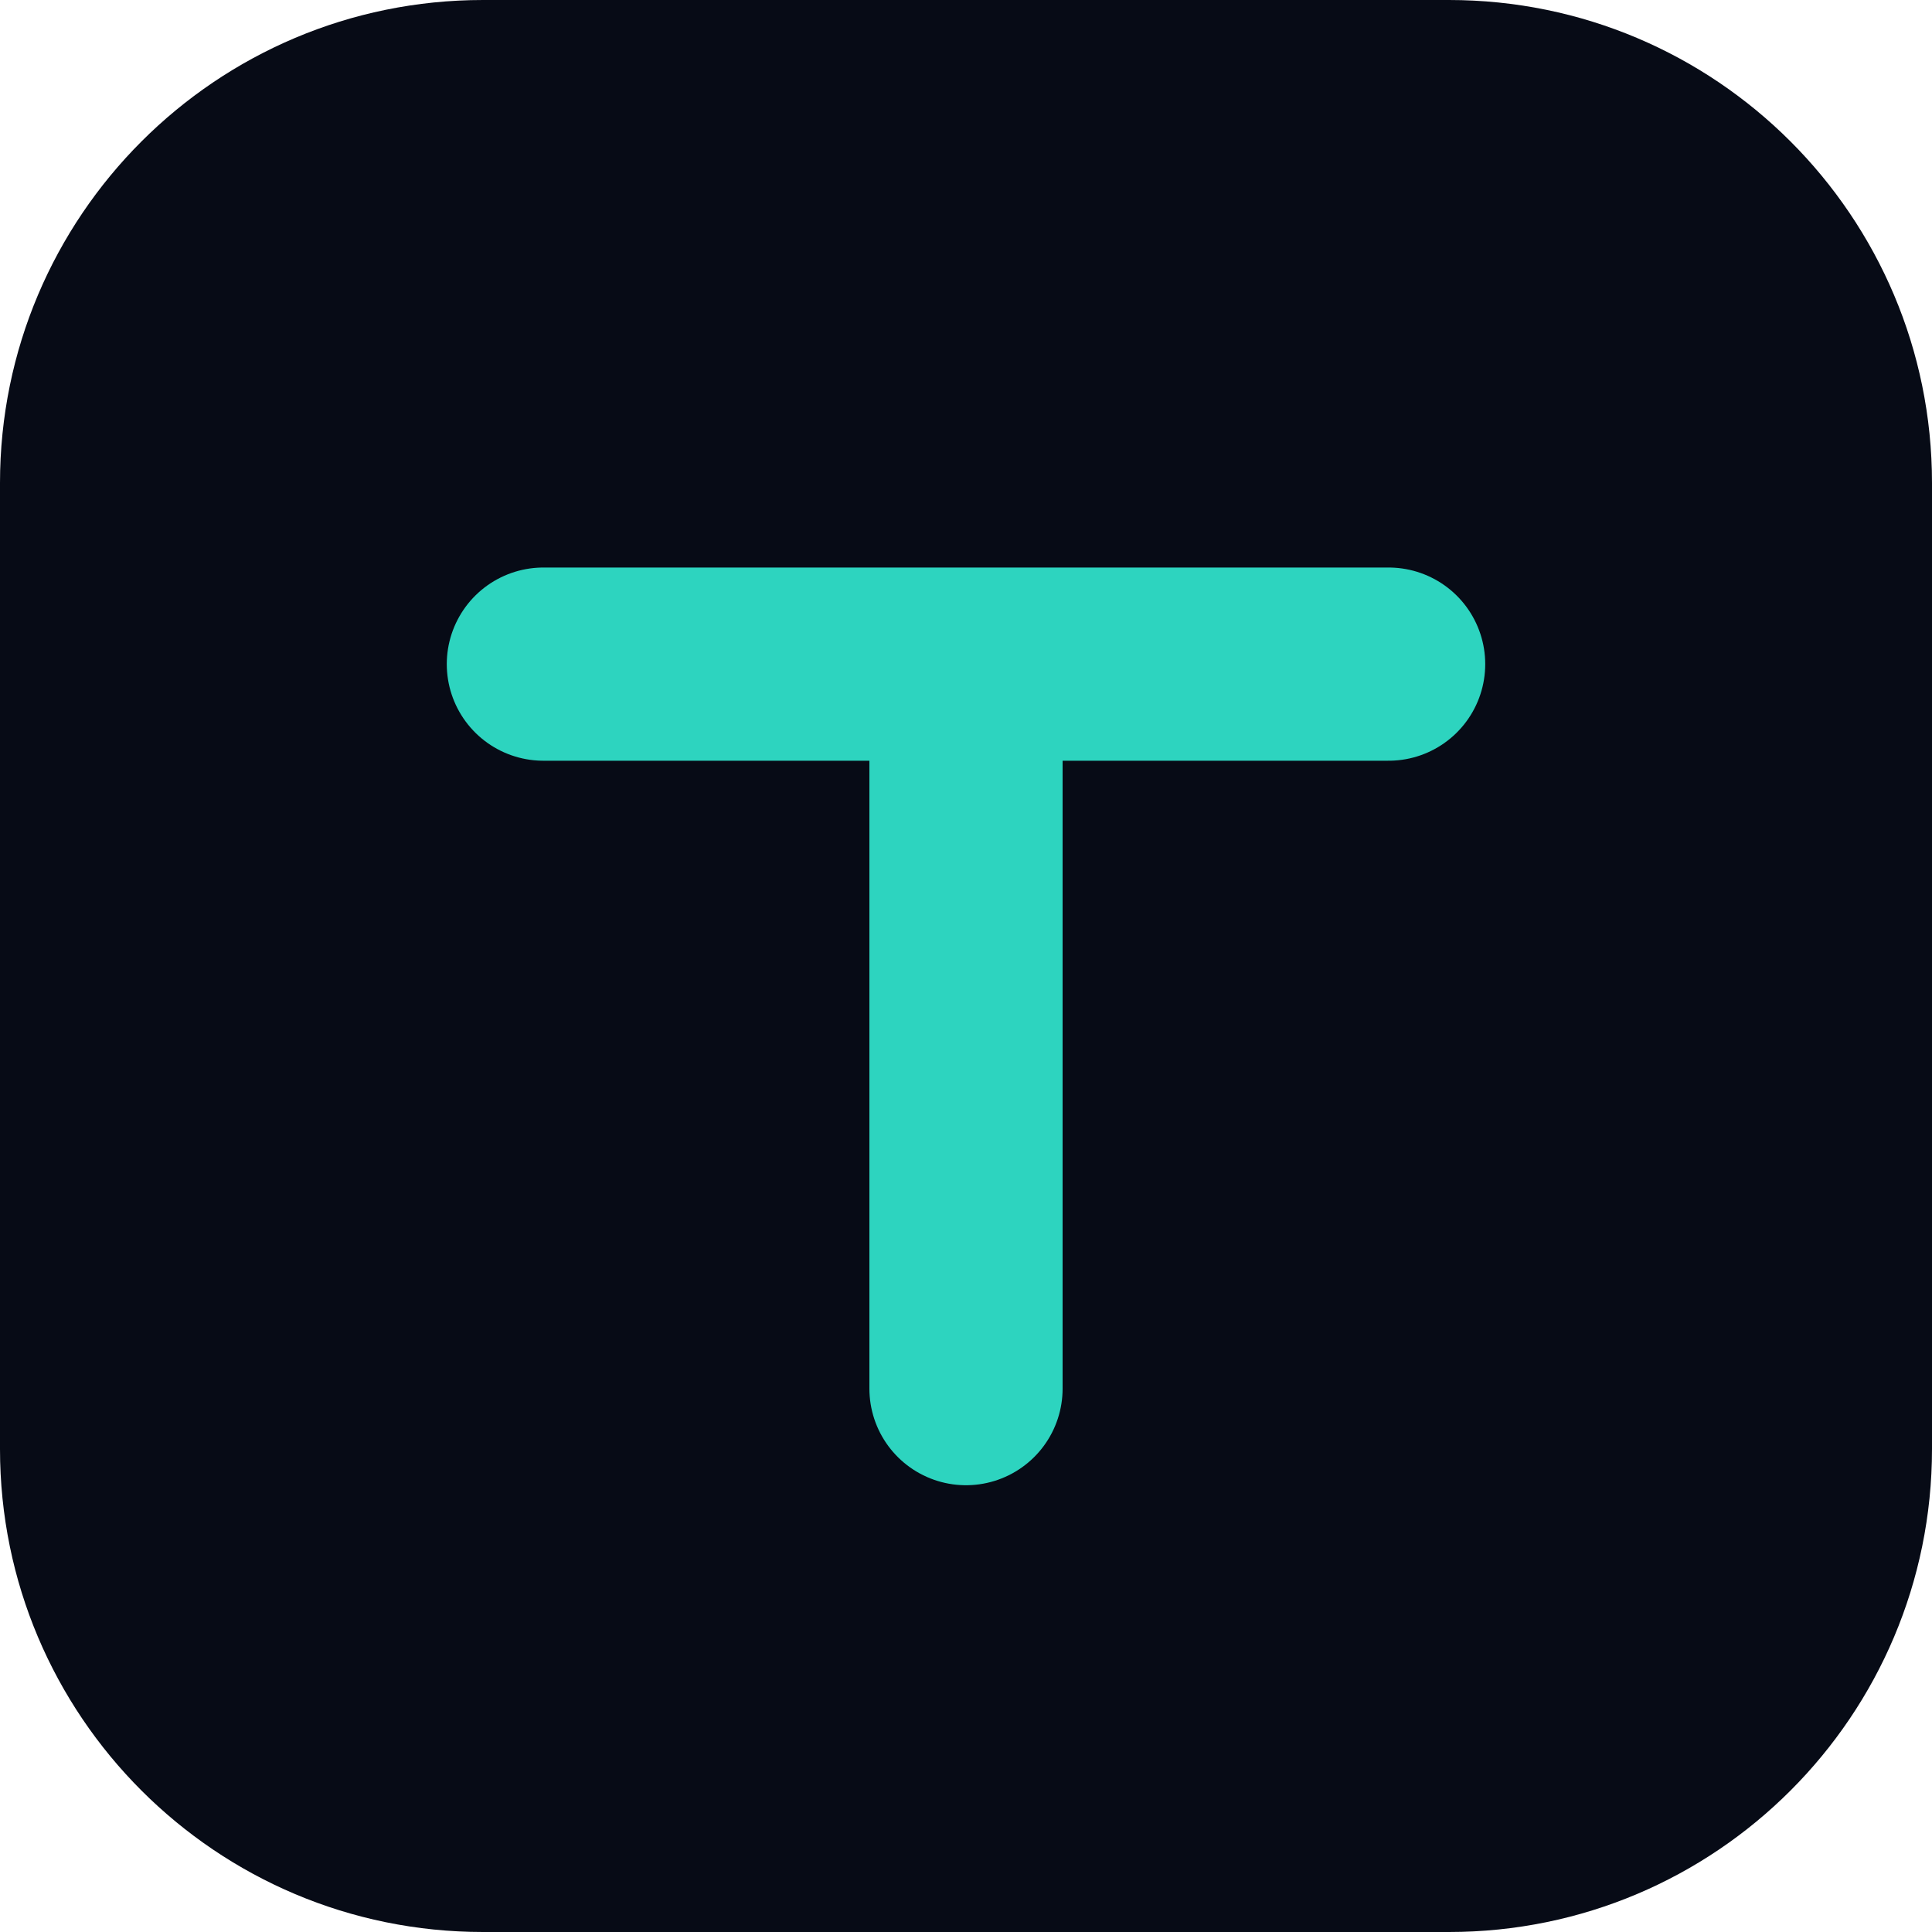
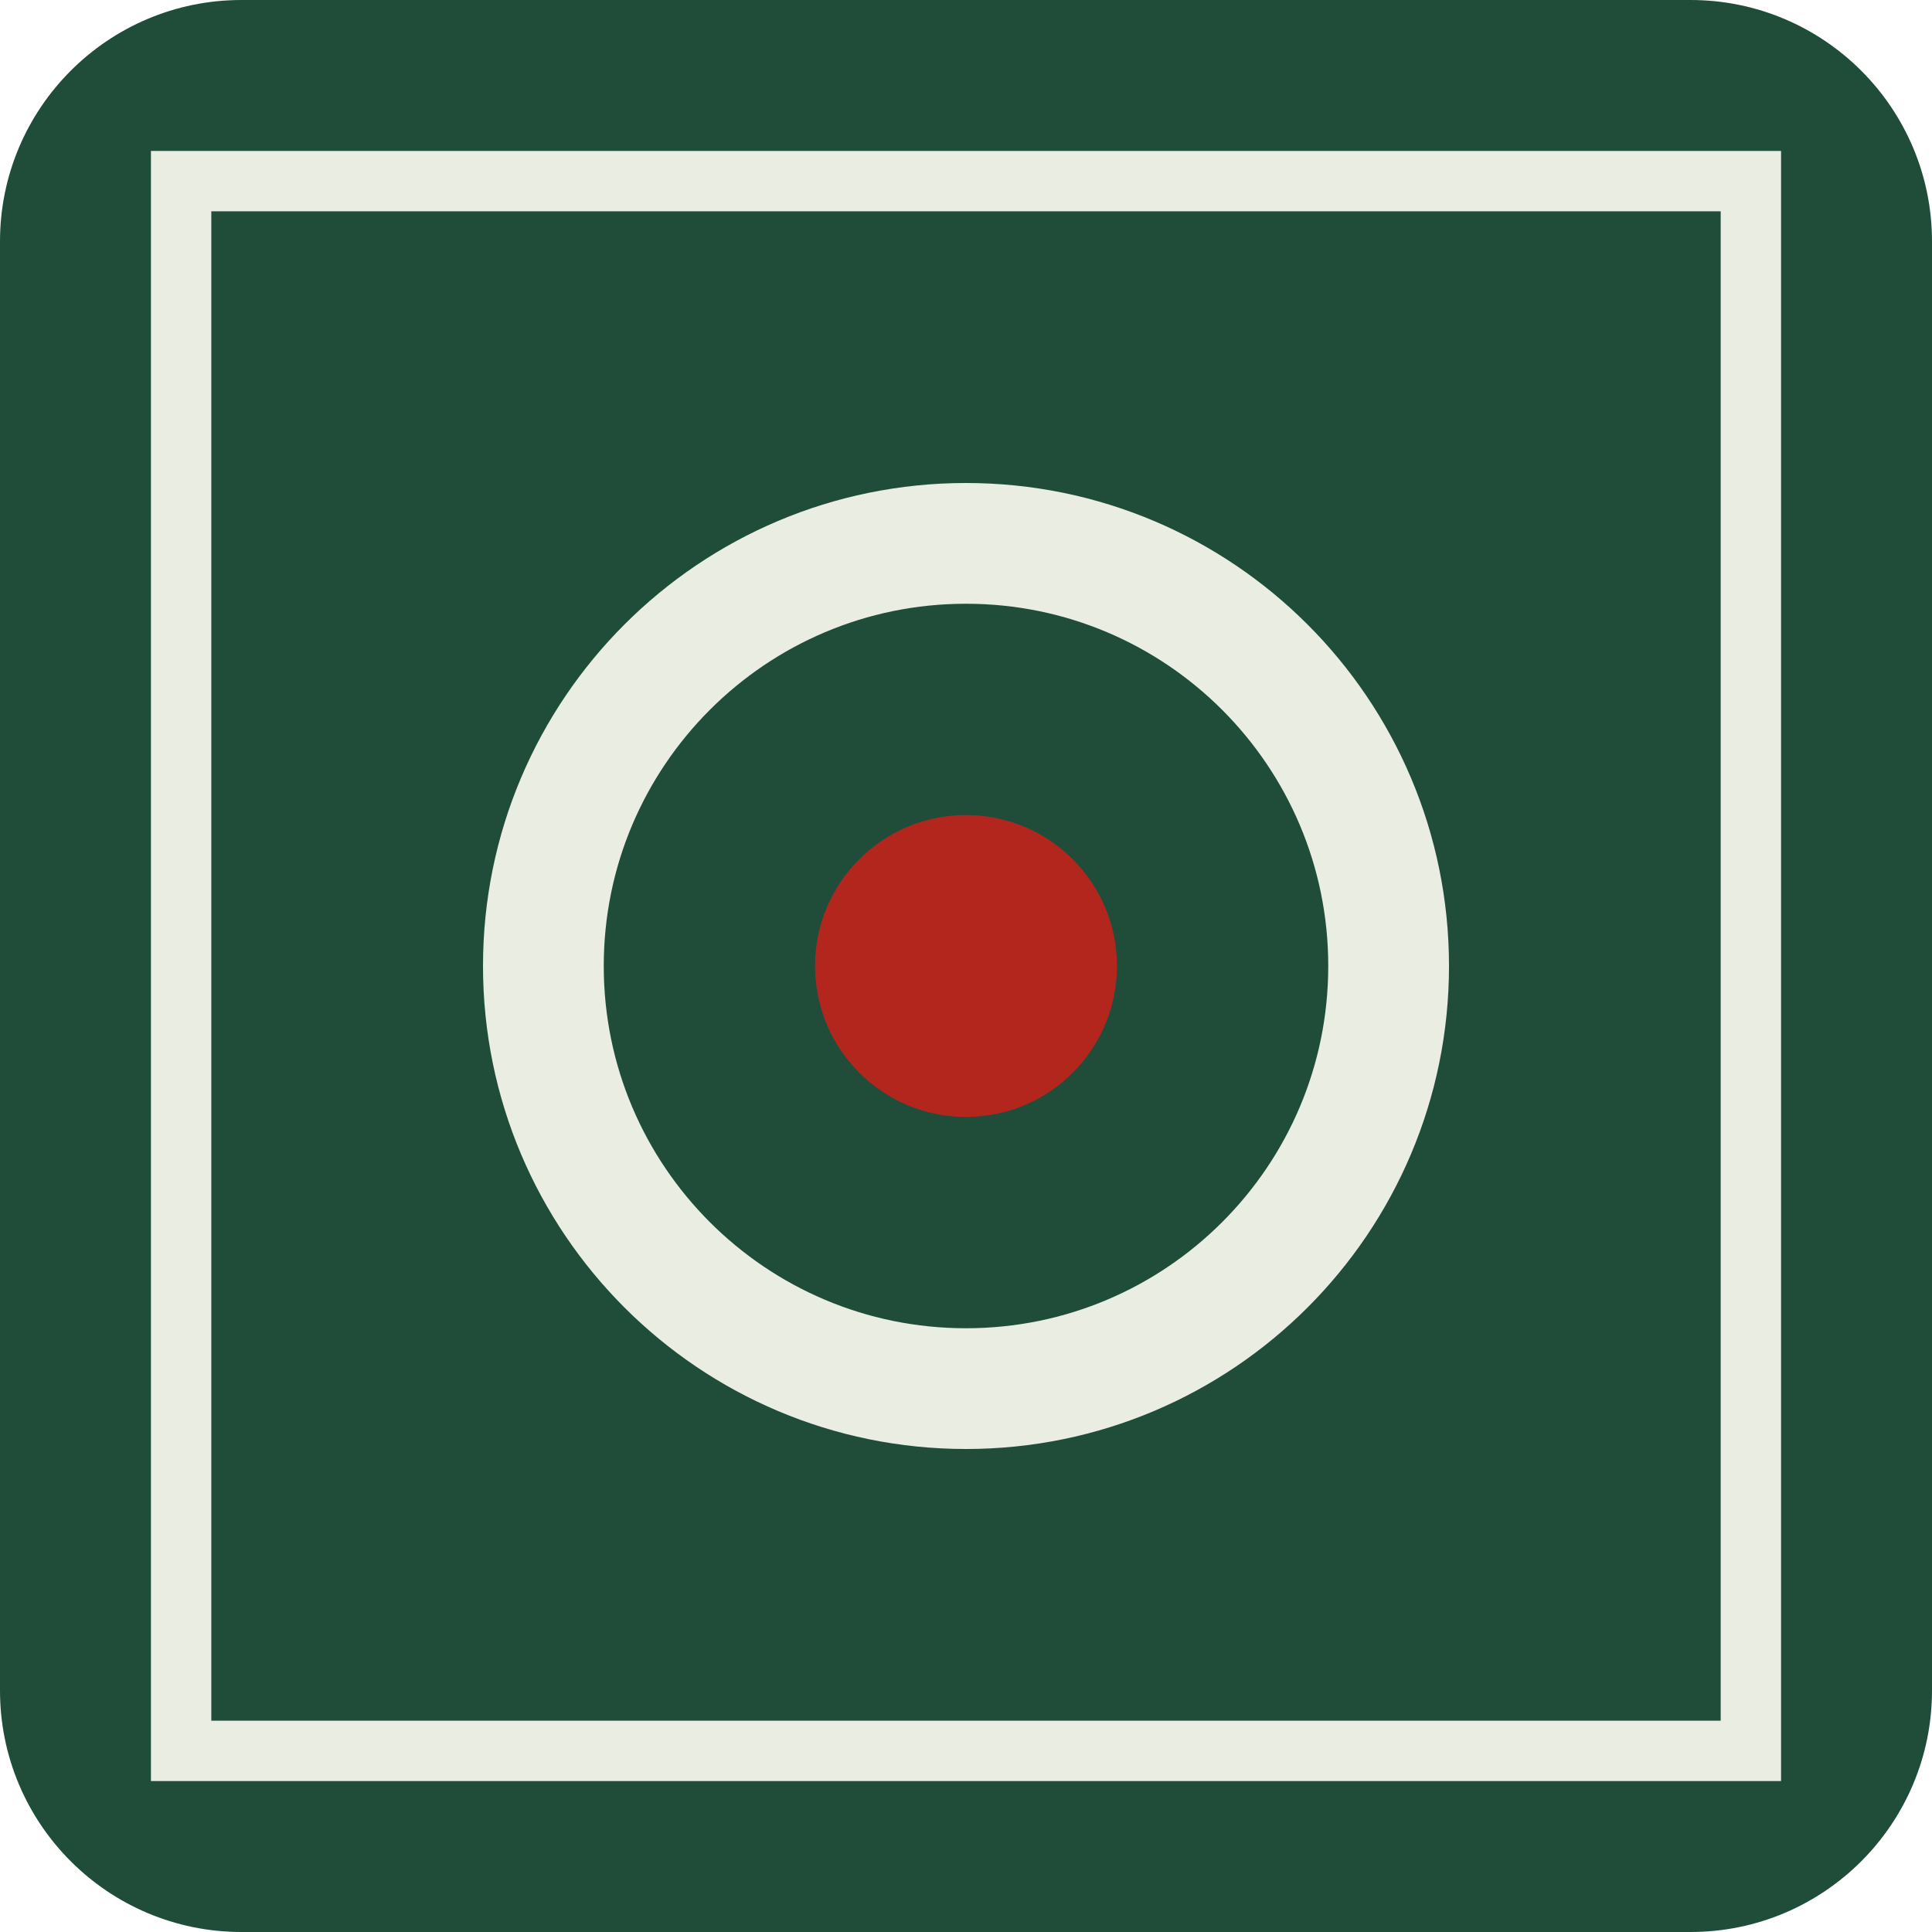
<svg xmlns="http://www.w3.org/2000/svg" viewBox="0 0 32 32">
-   <rect width="32" height="32" rx="8" fill="#070b16" />
-   <path d="M9 11h14M16 11v12" stroke="#2dd4bf" stroke-width="3.2" stroke-linecap="round" />
+   <rect width="32" height="32" rx="4" fill="#1f4d3a" />
+   <rect x="3" y="3" width="26" height="26" fill="none" stroke="#e9ede2" stroke-width="1" />
+   <circle cx="16" cy="16" r="7" fill="none" stroke="#e9ede2" stroke-width="2" />
+   <circle cx="16" cy="16" r="2.5" fill="#b3261e" />
</svg>
